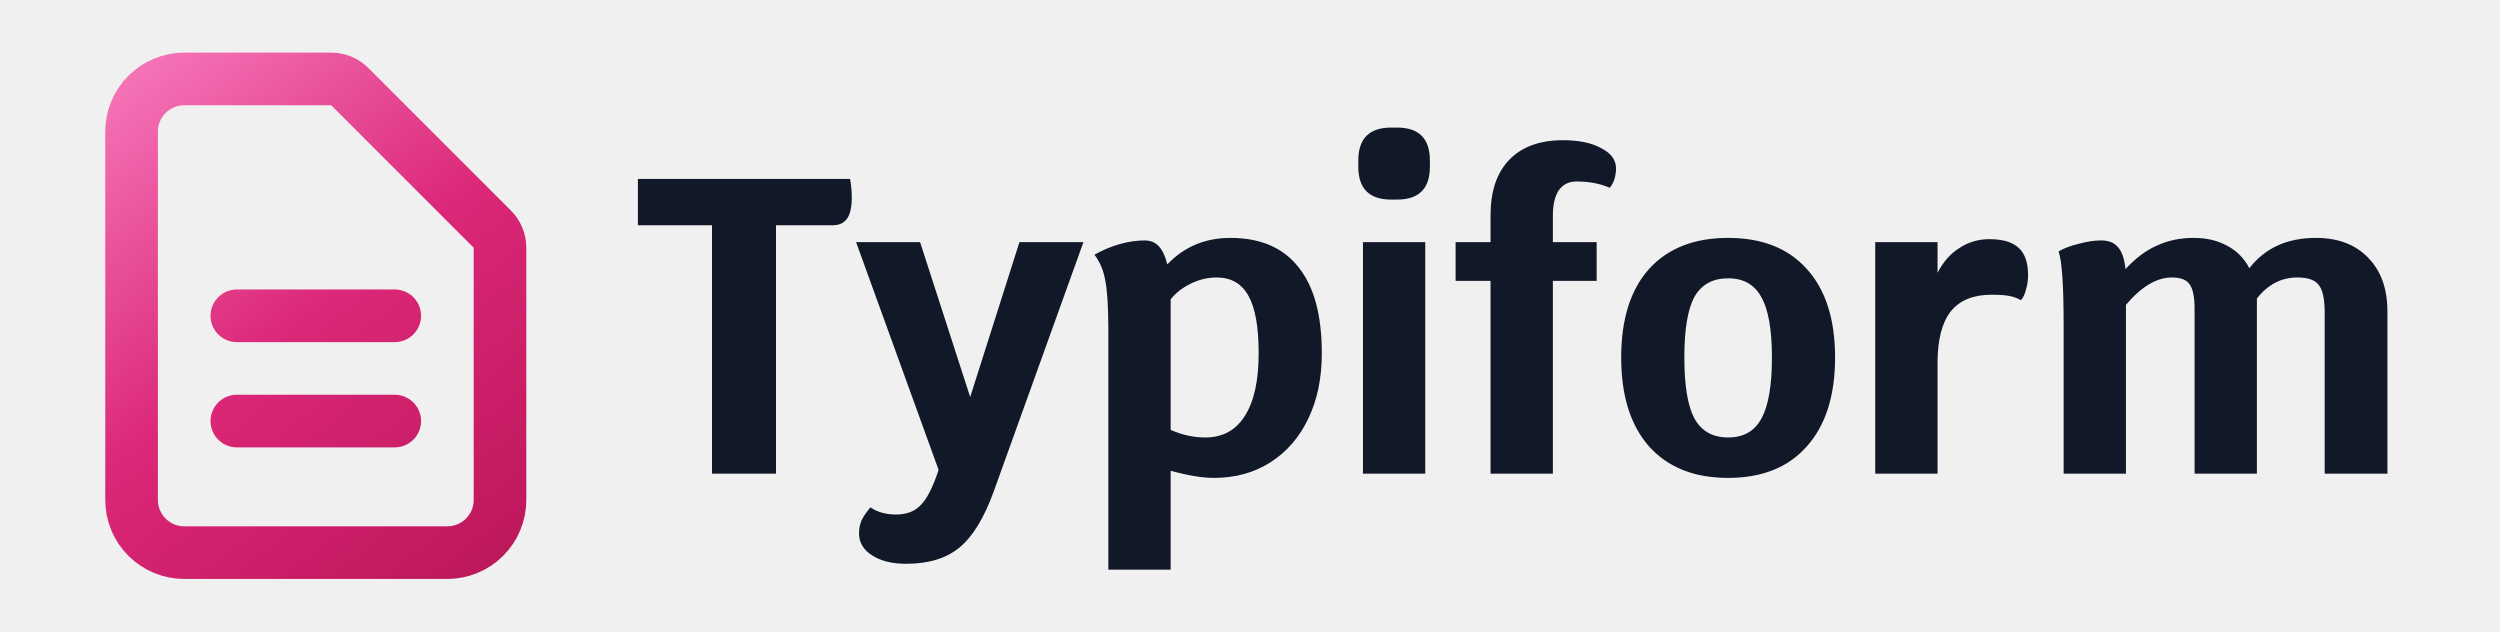
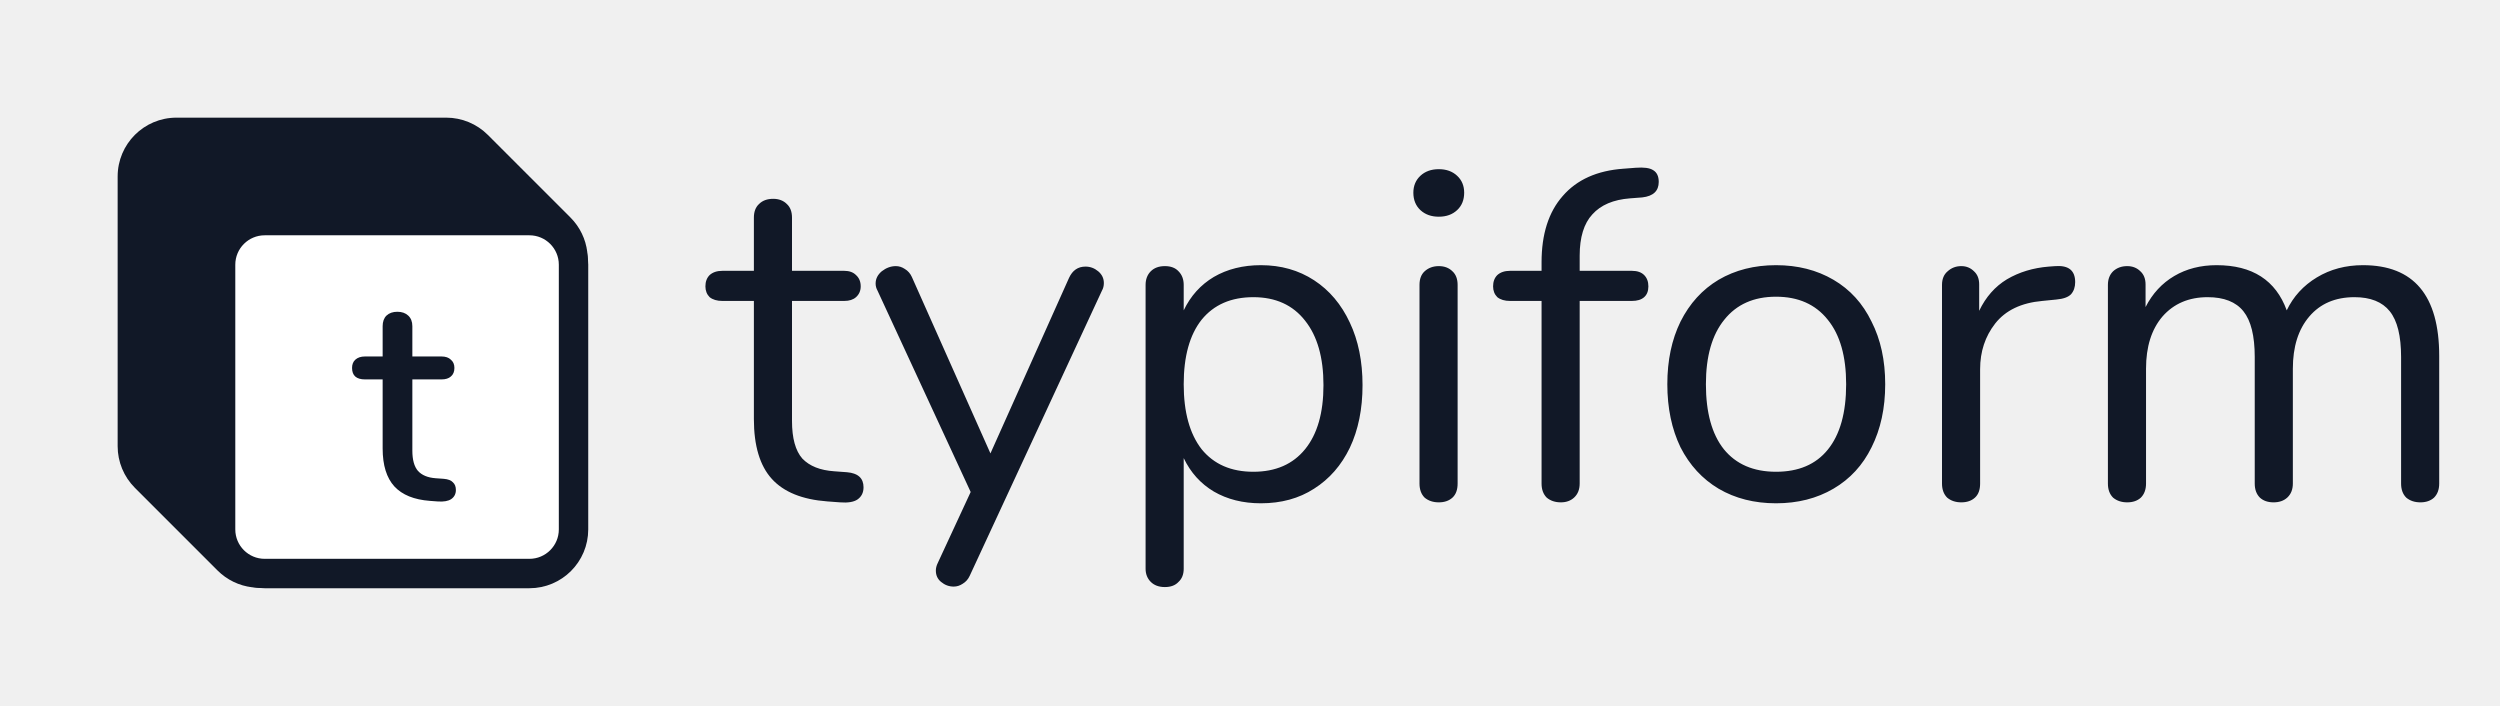
- <svg xmlns="http://www.w3.org/2000/svg" width="95" height="24" viewBox="0 0 95 24" fill="none">
-   <path d="M32.304 6.8C32.347 7.056 32.368 7.291 32.368 7.504C32.368 7.867 32.309 8.133 32.192 8.304C32.075 8.475 31.888 8.56 31.632 8.56H29.488V18H27.056V8.56H24.24V6.8H32.304ZM41.171 9.2L37.763 18.672C37.4 19.675 36.968 20.384 36.467 20.8C35.965 21.216 35.288 21.424 34.435 21.424C33.901 21.424 33.469 21.317 33.139 21.104C32.808 20.891 32.643 20.613 32.643 20.272C32.643 20.091 32.675 19.925 32.739 19.776C32.803 19.637 32.915 19.472 33.075 19.28C33.342 19.461 33.667 19.552 34.051 19.552C34.456 19.552 34.771 19.429 34.995 19.184C35.23 18.949 35.453 18.507 35.667 17.856L32.531 9.2H34.963L36.867 15.088L38.739 9.2H41.171ZM46.757 9.04C47.899 9.04 48.763 9.413 49.349 10.16C49.936 10.896 50.229 11.984 50.229 13.424C50.229 14.363 50.059 15.189 49.717 15.904C49.376 16.619 48.896 17.173 48.277 17.568C47.659 17.963 46.944 18.16 46.133 18.16C45.685 18.16 45.136 18.069 44.485 17.888V21.648H42.117V12.56C42.117 11.696 42.08 11.072 42.005 10.688C41.941 10.293 41.803 9.957 41.589 9.68C41.888 9.509 42.203 9.376 42.533 9.28C42.875 9.184 43.195 9.136 43.493 9.136C43.717 9.136 43.899 9.211 44.037 9.36C44.176 9.509 44.283 9.739 44.357 10.048C44.997 9.376 45.797 9.04 46.757 9.04ZM45.797 16.624C46.459 16.624 46.96 16.352 47.301 15.808C47.653 15.264 47.829 14.469 47.829 13.424C47.829 12.432 47.701 11.707 47.445 11.248C47.189 10.779 46.784 10.544 46.229 10.544C45.888 10.544 45.557 10.624 45.237 10.784C44.917 10.944 44.667 11.141 44.485 11.376V11.584V16.336C44.923 16.528 45.36 16.624 45.797 16.624ZM51.792 9.2H54.16V18H51.792V9.2ZM52.864 7.584C52.032 7.584 51.616 7.168 51.616 6.336V6.096C51.616 5.264 52.032 4.848 52.864 4.848H53.088C53.92 4.848 54.336 5.264 54.336 6.096V6.336C54.336 7.168 53.92 7.584 53.088 7.584H52.864ZM59.905 6.896C59.617 6.896 59.393 7.008 59.233 7.232C59.084 7.456 59.009 7.776 59.009 8.192V9.2H60.673V10.672H59.009V18H56.641V10.672H55.313V9.2H56.641V8.176C56.641 7.269 56.876 6.571 57.345 6.08C57.825 5.579 58.508 5.328 59.393 5.328C60.001 5.328 60.487 5.429 60.849 5.632C61.223 5.824 61.409 6.08 61.409 6.4C61.409 6.539 61.388 6.677 61.345 6.816C61.303 6.944 61.244 7.051 61.169 7.136C60.807 6.976 60.385 6.896 59.905 6.896ZM65.669 18.16C64.378 18.16 63.376 17.76 62.661 16.96C61.957 16.16 61.605 15.035 61.605 13.584C61.605 12.133 61.957 11.013 62.661 10.224C63.376 9.435 64.378 9.04 65.669 9.04C66.96 9.04 67.957 9.435 68.661 10.224C69.376 11.013 69.733 12.133 69.733 13.584C69.733 15.035 69.376 16.16 68.661 16.96C67.957 17.76 66.96 18.16 65.669 18.16ZM65.669 16.624C66.256 16.624 66.677 16.384 66.933 15.904C67.2 15.424 67.333 14.651 67.333 13.584C67.333 12.528 67.2 11.765 66.933 11.296C66.677 10.816 66.256 10.576 65.669 10.576C65.082 10.576 64.656 10.811 64.389 11.28C64.133 11.749 64.005 12.517 64.005 13.584C64.005 14.651 64.133 15.424 64.389 15.904C64.656 16.384 65.082 16.624 65.669 16.624ZM75.595 9.088C76.107 9.088 76.48 9.2 76.715 9.424C76.949 9.637 77.067 9.984 77.067 10.464C77.067 10.645 77.04 10.827 76.987 11.008C76.944 11.179 76.88 11.312 76.795 11.408C76.667 11.333 76.523 11.28 76.363 11.248C76.203 11.216 75.973 11.2 75.675 11.2C74.981 11.2 74.464 11.413 74.123 11.84C73.792 12.267 73.627 12.917 73.627 13.792V18H71.259V9.2H73.627V10.368C73.84 9.952 74.117 9.637 74.459 9.424C74.8 9.2 75.179 9.088 75.595 9.088ZM88.002 9.04C88.844 9.04 89.506 9.291 89.986 9.792C90.476 10.283 90.722 10.965 90.722 11.84V18H88.338V11.888C88.338 11.365 88.263 11.013 88.114 10.832C87.975 10.64 87.703 10.544 87.298 10.544C86.69 10.544 86.178 10.811 85.762 11.344V11.536V18H83.394V11.728C83.394 11.28 83.33 10.971 83.202 10.8C83.084 10.629 82.86 10.544 82.53 10.544C81.954 10.544 81.372 10.891 80.786 11.584V18H78.418V12.352C78.418 10.837 78.354 9.904 78.226 9.552C78.428 9.435 78.684 9.339 78.994 9.264C79.303 9.179 79.586 9.136 79.842 9.136C80.13 9.136 80.343 9.221 80.482 9.392C80.631 9.552 80.727 9.829 80.77 10.224C81.154 9.808 81.554 9.509 81.97 9.328C82.386 9.136 82.85 9.04 83.362 9.04C83.852 9.04 84.279 9.141 84.642 9.344C85.004 9.536 85.282 9.819 85.474 10.192C86.071 9.424 86.914 9.04 88.002 9.04Z" fill="#111827" />
-   <path d="M9 12H15H9ZM9 16H15H9ZM17 21H7C6.47 21 5.961 20.789 5.586 20.414C5.211 20.039 5 19.53 5 19V5C5 4.47 5.211 3.961 5.586 3.586C5.961 3.211 6.47 3 7 3H12.586C12.851 3 13.105 3.105 13.293 3.293L18.707 8.707C18.895 8.894 19 9.149 19 9.414V19C19 19.53 18.789 20.039 18.414 20.414C18.039 20.789 17.53 21 17 21Z" stroke="url(#paint0_linear)" stroke-width="2" stroke-linecap="round" stroke-linejoin="round" />
-   <defs>
-     <linearGradient id="paint0_linear" x1="5" y1="3" x2="19" y2="21" gradientUnits="userSpaceOnUse">
-       <stop stop-color="#F472B6" />
-       <stop offset="0.498" stop-color="#DB2777" />
-       <stop offset="1" stop-color="#BE185D" />
-     </linearGradient>
-   </defs>
+ <svg xmlns="http://www.w3.org/2000/svg" width="85" height="24" viewBox="0 0 85 24" fill="none">
+   <path d="M28.8 16.056C29.173 16.088 29.36 16.259 29.36 16.568C29.36 16.749 29.291 16.888 29.152 16.984C29.024 17.069 28.827 17.101 28.56 17.08L28.128 17.048C27.275 16.984 26.645 16.728 26.24 16.28C25.835 15.832 25.632 15.155 25.632 14.248V10.232H24.56C24.379 10.232 24.235 10.189 24.128 10.104C24.032 10.008 23.984 9.885 23.984 9.736C23.984 9.576 24.032 9.448 24.128 9.352C24.235 9.256 24.379 9.208 24.56 9.208H25.632V7.4C25.632 7.197 25.691 7.043 25.808 6.936C25.925 6.819 26.085 6.76 26.288 6.76C26.48 6.76 26.635 6.819 26.752 6.936C26.869 7.043 26.928 7.197 26.928 7.4V9.208H28.704C28.875 9.208 29.008 9.256 29.104 9.352C29.211 9.448 29.264 9.576 29.264 9.736C29.264 9.885 29.211 10.008 29.104 10.104C29.008 10.189 28.875 10.232 28.704 10.232H26.928V14.312C26.928 14.899 27.045 15.325 27.28 15.592C27.525 15.848 27.888 15.992 28.368 16.024L28.8 16.056ZM36.347 9.448C36.465 9.192 36.651 9.064 36.907 9.064C37.067 9.064 37.211 9.117 37.339 9.224C37.467 9.331 37.531 9.464 37.531 9.624C37.531 9.72 37.51 9.805 37.467 9.88L32.971 19.576C32.918 19.693 32.838 19.784 32.731 19.848C32.635 19.912 32.534 19.944 32.427 19.944C32.267 19.944 32.123 19.891 31.995 19.784C31.878 19.688 31.819 19.56 31.819 19.4C31.819 19.315 31.841 19.229 31.883 19.144L33.003 16.728L29.835 9.88C29.793 9.805 29.771 9.725 29.771 9.64C29.771 9.48 29.841 9.341 29.979 9.224C30.129 9.107 30.289 9.048 30.459 9.048C30.566 9.048 30.667 9.08 30.763 9.144C30.87 9.208 30.95 9.299 31.003 9.416L33.675 15.416L36.347 9.448ZM42.87 9.016C43.553 9.016 44.155 9.187 44.678 9.528C45.201 9.869 45.606 10.349 45.894 10.968C46.182 11.576 46.326 12.285 46.326 13.096C46.326 13.907 46.182 14.616 45.894 15.224C45.606 15.821 45.201 16.285 44.678 16.616C44.166 16.947 43.563 17.112 42.87 17.112C42.262 17.112 41.729 16.979 41.27 16.712C40.822 16.445 40.481 16.067 40.246 15.576V19.336C40.246 19.528 40.187 19.677 40.07 19.784C39.963 19.901 39.809 19.96 39.606 19.96C39.403 19.96 39.243 19.901 39.126 19.784C39.009 19.667 38.95 19.517 38.95 19.336V9.688C38.95 9.496 39.009 9.341 39.126 9.224C39.243 9.107 39.403 9.048 39.606 9.048C39.809 9.048 39.963 9.107 40.07 9.224C40.187 9.341 40.246 9.496 40.246 9.688V10.552C40.481 10.061 40.822 9.683 41.27 9.416C41.729 9.149 42.262 9.016 42.87 9.016ZM42.614 16.04C43.371 16.04 43.958 15.784 44.374 15.272C44.79 14.76 44.998 14.035 44.998 13.096C44.998 12.157 44.79 11.427 44.374 10.904C43.958 10.371 43.371 10.104 42.614 10.104C41.857 10.104 41.27 10.36 40.854 10.872C40.449 11.384 40.246 12.115 40.246 13.064C40.246 14.013 40.449 14.749 40.854 15.272C41.27 15.784 41.857 16.04 42.614 16.04ZM48.919 17.08C48.727 17.08 48.566 17.027 48.438 16.92C48.321 16.803 48.263 16.643 48.263 16.44V9.688C48.263 9.485 48.321 9.331 48.438 9.224C48.566 9.107 48.727 9.048 48.919 9.048C49.111 9.048 49.265 9.107 49.383 9.224C49.5 9.331 49.559 9.485 49.559 9.688V16.44C49.559 16.653 49.5 16.813 49.383 16.92C49.265 17.027 49.111 17.08 48.919 17.08ZM48.919 7.368C48.663 7.368 48.455 7.293 48.294 7.144C48.135 6.995 48.054 6.797 48.054 6.552C48.054 6.317 48.135 6.125 48.294 5.976C48.455 5.827 48.663 5.752 48.919 5.752C49.175 5.752 49.383 5.827 49.542 5.976C49.703 6.125 49.782 6.317 49.782 6.552C49.782 6.797 49.703 6.995 49.542 7.144C49.383 7.293 49.175 7.368 48.919 7.368ZM55.421 6.744C54.856 6.787 54.429 6.968 54.141 7.288C53.853 7.597 53.709 8.067 53.709 8.696V9.208H55.485C55.667 9.208 55.805 9.256 55.901 9.352C55.997 9.448 56.045 9.576 56.045 9.736C56.045 9.896 55.997 10.019 55.901 10.104C55.805 10.189 55.667 10.232 55.485 10.232H53.709V16.44C53.709 16.643 53.645 16.803 53.517 16.92C53.4 17.027 53.251 17.08 53.069 17.08C52.877 17.08 52.717 17.027 52.589 16.92C52.472 16.803 52.413 16.643 52.413 16.44V10.232H51.341C51.16 10.232 51.016 10.189 50.909 10.104C50.813 10.008 50.765 9.885 50.765 9.736C50.765 9.576 50.813 9.448 50.909 9.352C51.016 9.256 51.16 9.208 51.341 9.208H52.413V8.92C52.413 7.96 52.653 7.208 53.133 6.664C53.613 6.109 54.301 5.8 55.197 5.736L55.613 5.704C55.891 5.683 56.088 5.709 56.205 5.784C56.333 5.859 56.397 5.992 56.397 6.184C56.397 6.493 56.211 6.669 55.837 6.712L55.421 6.744ZM60.385 17.112C59.649 17.112 58.998 16.947 58.433 16.616C57.879 16.285 57.447 15.816 57.137 15.208C56.839 14.589 56.689 13.875 56.689 13.064C56.689 12.253 56.839 11.544 57.137 10.936C57.447 10.317 57.879 9.843 58.433 9.512C58.998 9.181 59.649 9.016 60.385 9.016C61.121 9.016 61.772 9.181 62.337 9.512C62.903 9.843 63.334 10.317 63.633 10.936C63.943 11.544 64.097 12.253 64.097 13.064C64.097 13.875 63.943 14.589 63.633 15.208C63.334 15.816 62.903 16.285 62.337 16.616C61.772 16.947 61.121 17.112 60.385 17.112ZM60.385 16.04C61.153 16.04 61.74 15.789 62.145 15.288C62.561 14.776 62.769 14.035 62.769 13.064C62.769 12.115 62.561 11.384 62.145 10.872C61.729 10.349 61.142 10.088 60.385 10.088C59.628 10.088 59.041 10.349 58.625 10.872C58.209 11.384 58.001 12.115 58.001 13.064C58.001 14.024 58.204 14.76 58.609 15.272C59.025 15.784 59.617 16.04 60.385 16.04ZM69.884 9.048C70.332 9.016 70.556 9.197 70.556 9.592C70.556 9.763 70.508 9.901 70.412 10.008C70.316 10.104 70.151 10.163 69.916 10.184L69.436 10.232C68.722 10.296 68.188 10.552 67.836 11C67.495 11.437 67.324 11.955 67.324 12.552V16.44C67.324 16.653 67.266 16.813 67.148 16.92C67.031 17.027 66.876 17.08 66.684 17.08C66.492 17.08 66.332 17.027 66.204 16.92C66.087 16.803 66.028 16.643 66.028 16.44V9.688C66.028 9.485 66.092 9.331 66.22 9.224C66.348 9.107 66.503 9.048 66.684 9.048C66.855 9.048 66.999 9.107 67.116 9.224C67.234 9.331 67.292 9.48 67.292 9.672V10.568C67.516 10.099 67.831 9.741 68.236 9.496C68.652 9.251 69.127 9.107 69.66 9.064L69.884 9.048ZM80.341 9.016C82.069 9.016 82.933 10.045 82.933 12.104V16.44C82.933 16.643 82.874 16.803 82.757 16.92C82.639 17.027 82.485 17.08 82.293 17.08C82.101 17.08 81.941 17.027 81.813 16.92C81.695 16.803 81.637 16.643 81.637 16.44V12.136C81.637 11.421 81.509 10.904 81.253 10.584C80.997 10.264 80.597 10.104 80.053 10.104C79.402 10.104 78.89 10.323 78.517 10.76C78.143 11.197 77.957 11.789 77.957 12.536V16.44C77.957 16.643 77.893 16.803 77.765 16.92C77.647 17.027 77.493 17.08 77.301 17.08C77.109 17.08 76.954 17.027 76.837 16.92C76.719 16.803 76.661 16.643 76.661 16.44V12.136C76.661 11.421 76.533 10.904 76.277 10.584C76.021 10.264 75.615 10.104 75.061 10.104C74.421 10.104 73.909 10.323 73.525 10.76C73.151 11.197 72.965 11.789 72.965 12.536V16.44C72.965 16.643 72.906 16.803 72.789 16.92C72.671 17.027 72.517 17.08 72.325 17.08C72.133 17.08 71.973 17.027 71.845 16.92C71.727 16.803 71.669 16.643 71.669 16.44V9.688C71.669 9.496 71.727 9.341 71.845 9.224C71.973 9.107 72.133 9.048 72.325 9.048C72.506 9.048 72.655 9.107 72.773 9.224C72.89 9.331 72.949 9.48 72.949 9.672V10.44C73.183 9.981 73.509 9.629 73.925 9.384C74.341 9.139 74.821 9.016 75.365 9.016C76.581 9.016 77.375 9.528 77.749 10.552C77.973 10.083 78.314 9.709 78.773 9.432C79.231 9.155 79.754 9.016 80.341 9.016Z" fill="#111827" />
+   <path d="M4 6C4 4.895 4.895 4 6 4H15.172C15.702 4 16.211 4.211 16.586 4.586L19.396 7.396C20.045 8.045 20.169 9.052 19.697 9.839L16.257 15.571C16.088 15.853 15.853 16.088 15.571 16.257L9.839 19.697C9.052 20.169 8.045 20.045 7.396 19.396L4.586 16.586C4.211 16.211 4 15.702 4 15.172V6Z" fill="#111827" />
+   <rect x="7.5" y="7.5" width="12" height="12" rx="1.5" fill="white" stroke="#111827" />
+   <path d="M15.09 16.28C15.237 16.293 15.34 16.333 15.4 16.4C15.467 16.46 15.5 16.547 15.5 16.66C15.5 16.793 15.447 16.897 15.34 16.97C15.24 17.037 15.09 17.063 14.89 17.05L14.62 17.03C14.08 16.99 13.677 16.827 13.41 16.54C13.143 16.247 13.01 15.817 13.01 15.25V12.9H12.41C12.117 12.9 11.97 12.77 11.97 12.51C11.97 12.39 12.007 12.297 12.08 12.23C12.16 12.157 12.27 12.12 12.41 12.12H13.01V11.09C13.01 10.937 13.053 10.817 13.14 10.73C13.233 10.643 13.357 10.6 13.51 10.6C13.663 10.6 13.787 10.643 13.88 10.73C13.973 10.817 14.02 10.937 14.02 11.09V12.12H15.01C15.15 12.12 15.257 12.157 15.33 12.23C15.41 12.297 15.45 12.39 15.45 12.51C15.45 12.637 15.41 12.733 15.33 12.8C15.257 12.867 15.15 12.9 15.01 12.9H14.02V15.32C14.02 15.633 14.083 15.863 14.21 16.01C14.343 16.157 14.543 16.24 14.81 16.26L15.09 16.28Z" fill="#111827" />
</svg>
